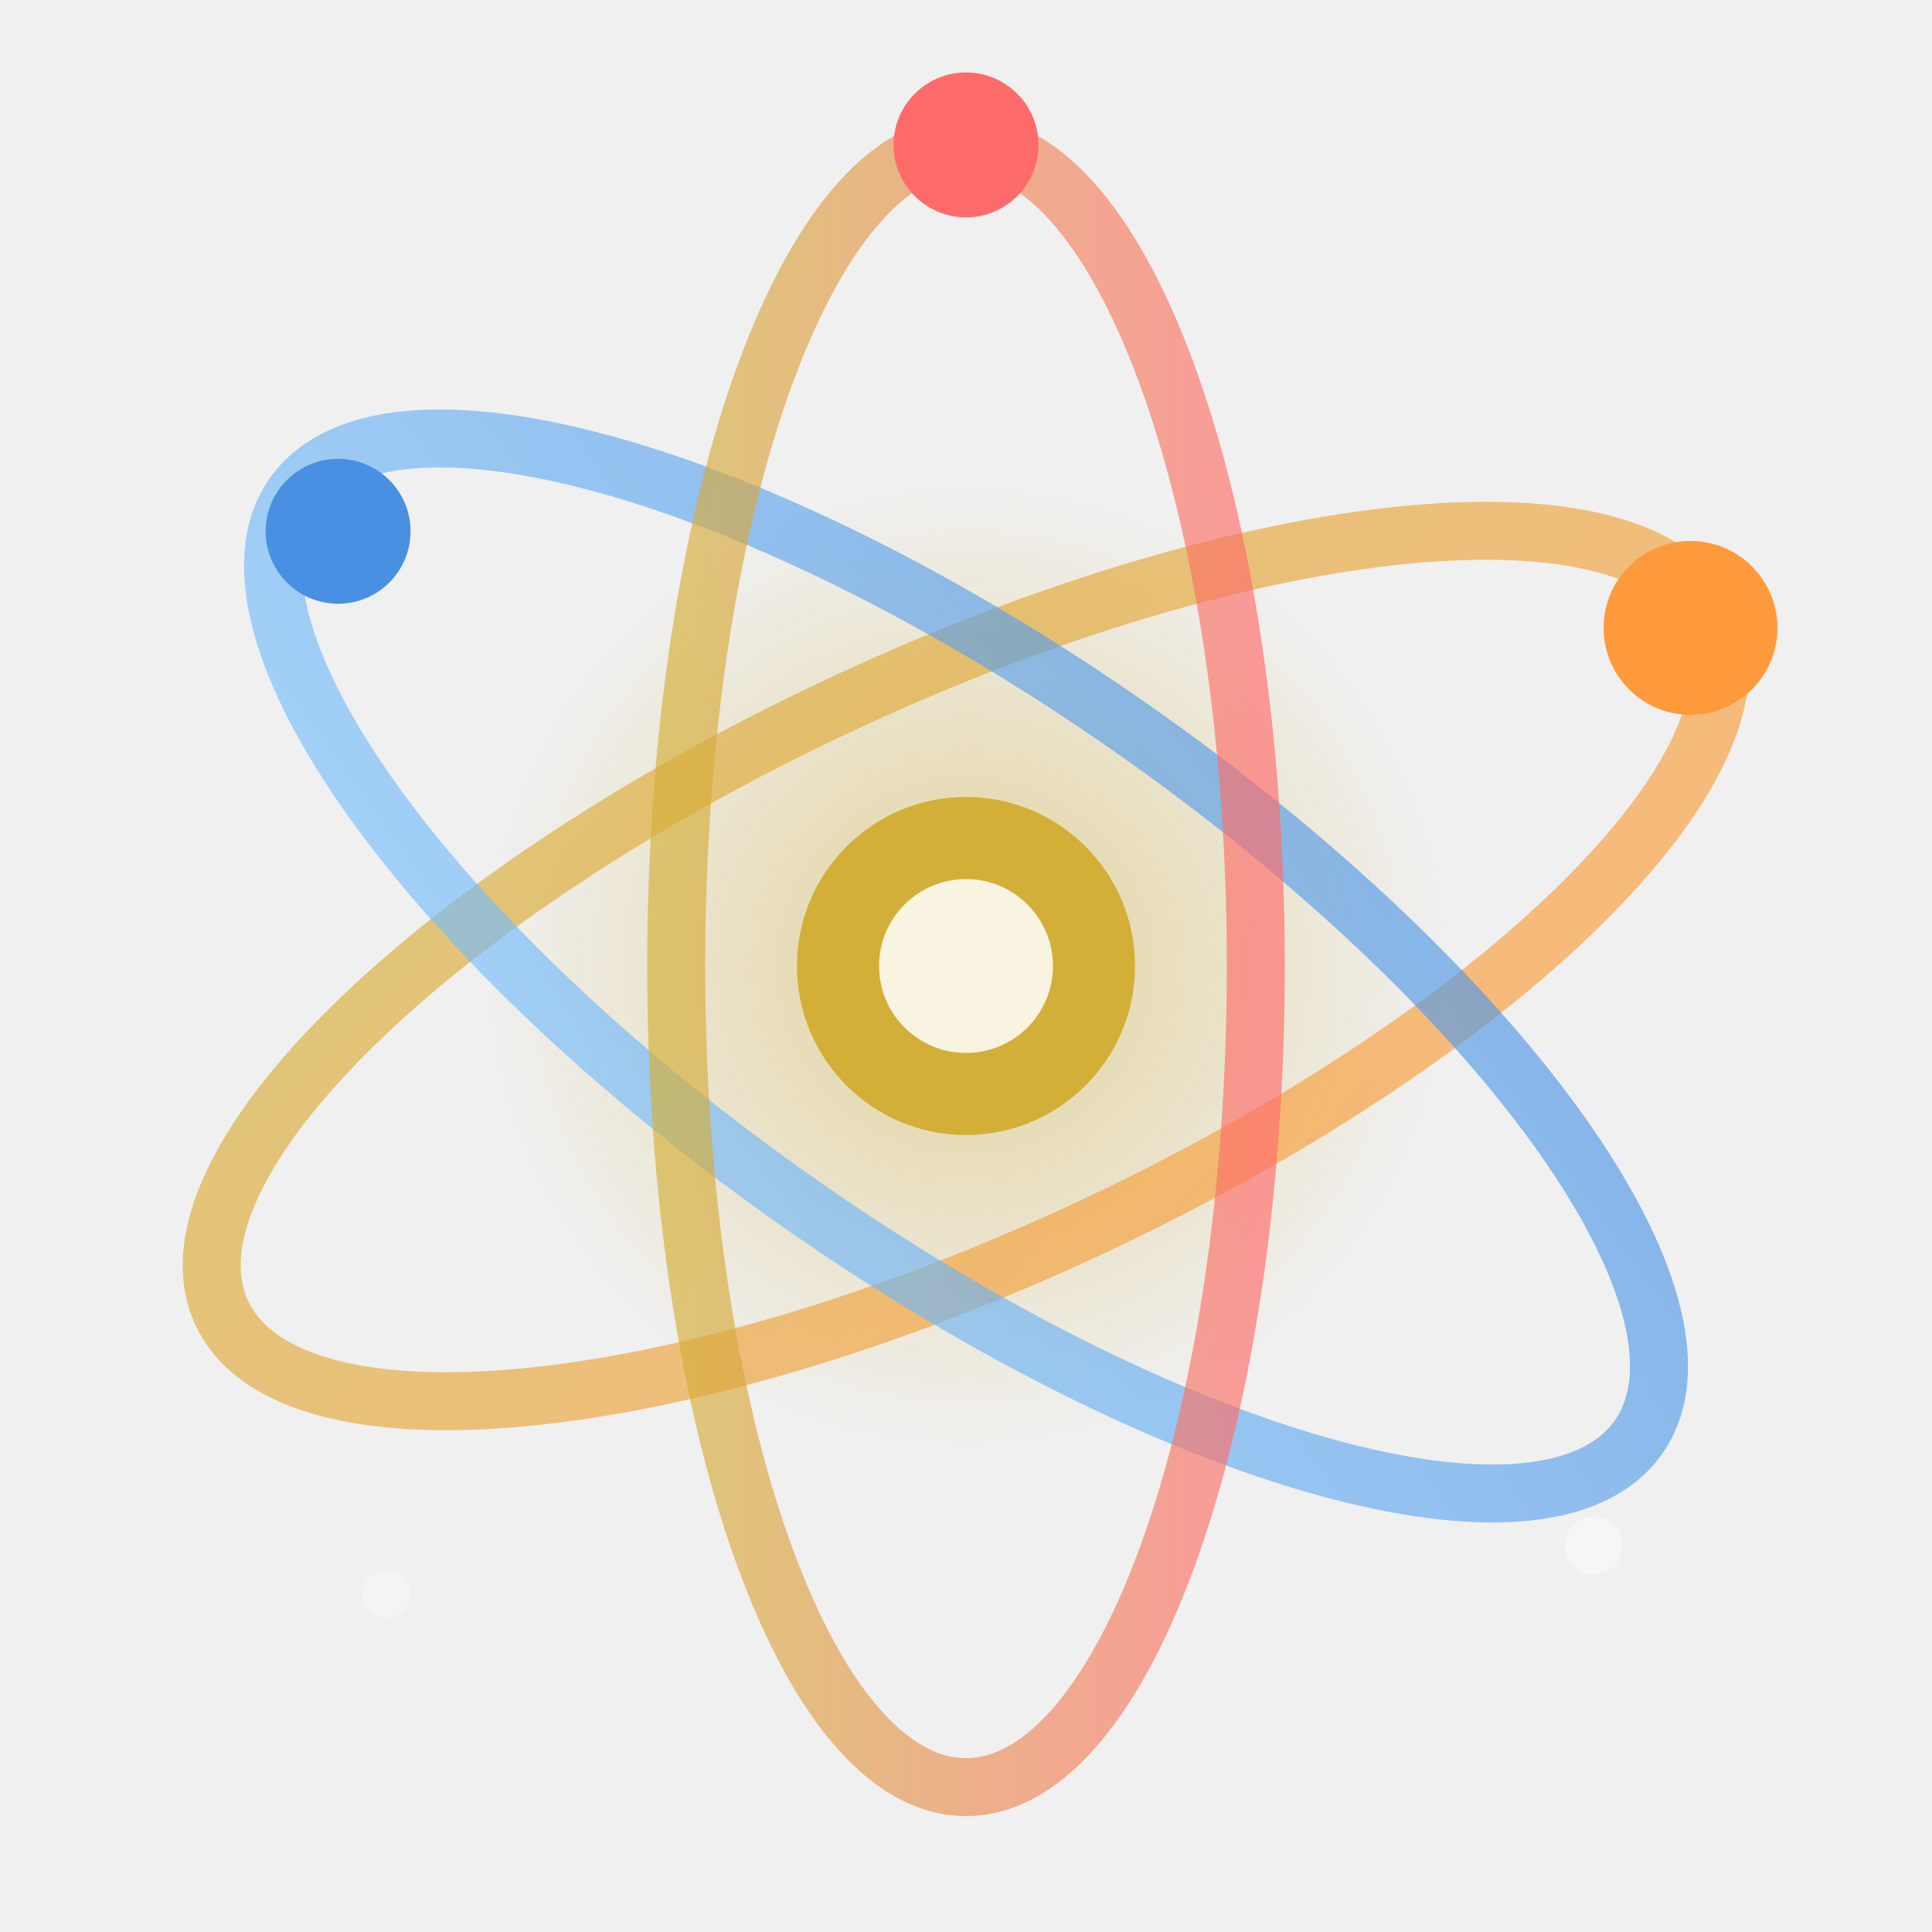
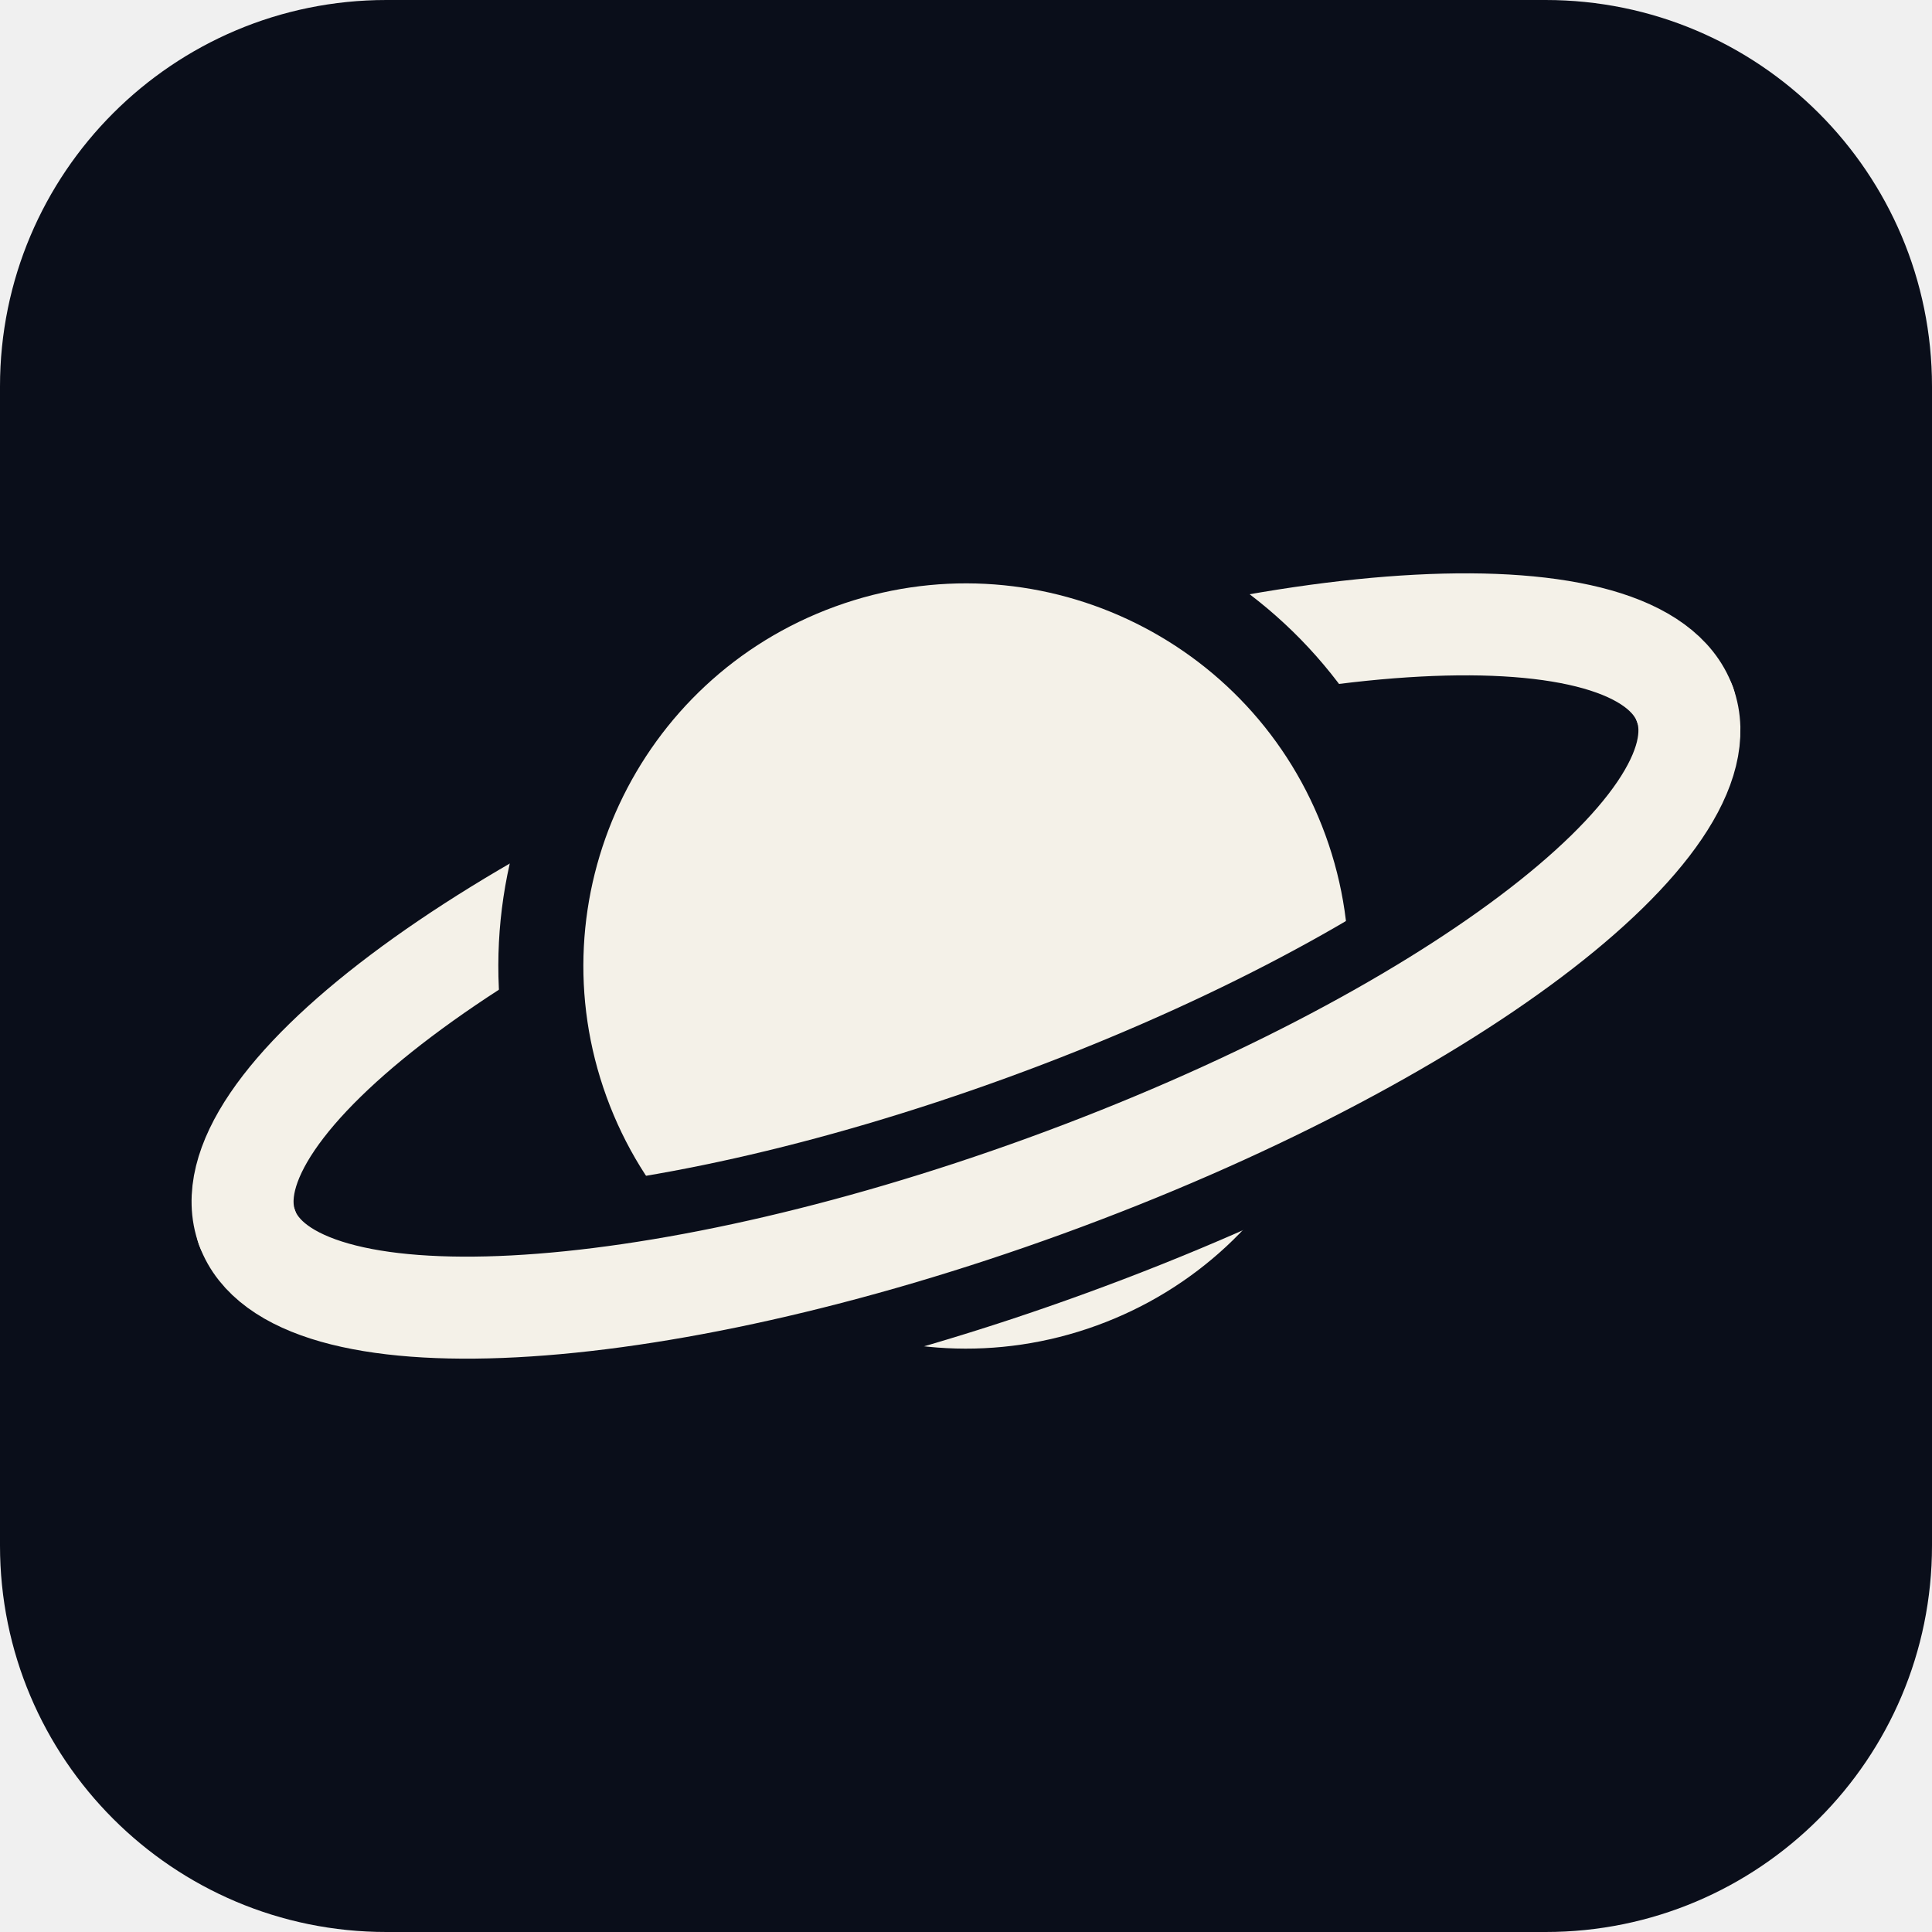
<svg xmlns="http://www.w3.org/2000/svg" viewBox="0 0 40 40" fill="none">
  <defs>
-     <radialGradient id="cc-core" cx="50%" cy="50%" r="50%">
-       <stop offset="0%" stop-color="#ffffff" stop-opacity="0.8" />
-       <stop offset="35%" stop-color="#d4af37" stop-opacity="0.3" />
-       <stop offset="100%" stop-color="#d4af37" stop-opacity="0" />
-     </radialGradient>
-     <linearGradient id="cc-ring-gold" x1="0" y1="0" x2="1" y2="1">
-       <stop offset="0%" stop-color="#d4af37" />
-       <stop offset="100%" stop-color="#ff9a3c" />
-     </linearGradient>
-     <linearGradient id="cc-ring-blue" x1="1" y1="0" x2="0" y2="1">
-       <stop offset="0%" stop-color="#4a90e2" />
-       <stop offset="100%" stop-color="#7ec4ff" />
-     </linearGradient>
-     <linearGradient id="cc-ring-red" x1="0.5" y1="0" x2="0.5" y2="1">
-       <stop offset="0%" stop-color="#ff6b6b" />
-       <stop offset="100%" stop-color="#d4af37" />
-     </linearGradient>
+     <mask id="cc-planet-back">
+       <rect width="40" height="40" fill="white" />
+       <circle cx="20" cy="20" r="11" fill="black" />
+     </mask>
+     <mask id="cc-planet-front">
+       <rect width="40" height="40" fill="white" />
+       <path d="M2 20 A18 5.5 0 0 0 38 20" stroke="black" stroke-width="5.4" />
+     </mask>
  </defs>
-   <circle cx="20" cy="20" r="10" fill="url(#cc-core)" />
-   <ellipse cx="20" cy="20" rx="17" ry="6" stroke="url(#cc-ring-gold)" stroke-width="1.2" opacity="0.65" transform="rotate(-25, 20, 20)" />
-   <ellipse cx="20" cy="20" rx="17" ry="6" stroke="url(#cc-ring-blue)" stroke-width="1.2" opacity="0.65" transform="rotate(35, 20, 20)" />
-   <ellipse cx="20" cy="20" rx="17" ry="6" stroke="url(#cc-ring-red)" stroke-width="1.2" opacity="0.65" transform="rotate(90, 20, 20)" />
-   <circle cx="20" cy="20" r="3.5" fill="#d4af37" />
-   <circle cx="20" cy="20" r="1.8" fill="white" opacity="0.85" />
-   <circle cx="35" cy="13" r="1.8" fill="#ff9a3c" />
-   <circle cx="7" cy="11" r="1.5" fill="#4a90e2" />
-   <circle cx="20" cy="3" r="1.5" fill="#ff6b6b" />
-   <circle cx="33" cy="32" r="0.6" fill="white" opacity="0.4" />
-   <circle cx="8" cy="33" r="0.5" fill="white" opacity="0.3" />
+   <rect width="40" height="40" rx="8" fill="#0a0e1a" />
+   <g transform="translate(2.4, 2.4) scale(0.88) rotate(-20, 20, 20)">
+     <circle cx="20" cy="20" r="9" fill="#f4f1e8" mask="url(#cc-planet-front)" />
+     <path d="M2 20 A18 5.5 0 0 0 38 20" stroke="#f4f1e8" stroke-width="2.4" stroke-linecap="round" />
+     <path d="M2 20 A18 5.5 0 0 1 38 20" stroke="#f4f1e8" stroke-width="2.4" stroke-linecap="round" mask="url(#cc-planet-back)" />
+   </g>
</svg>
